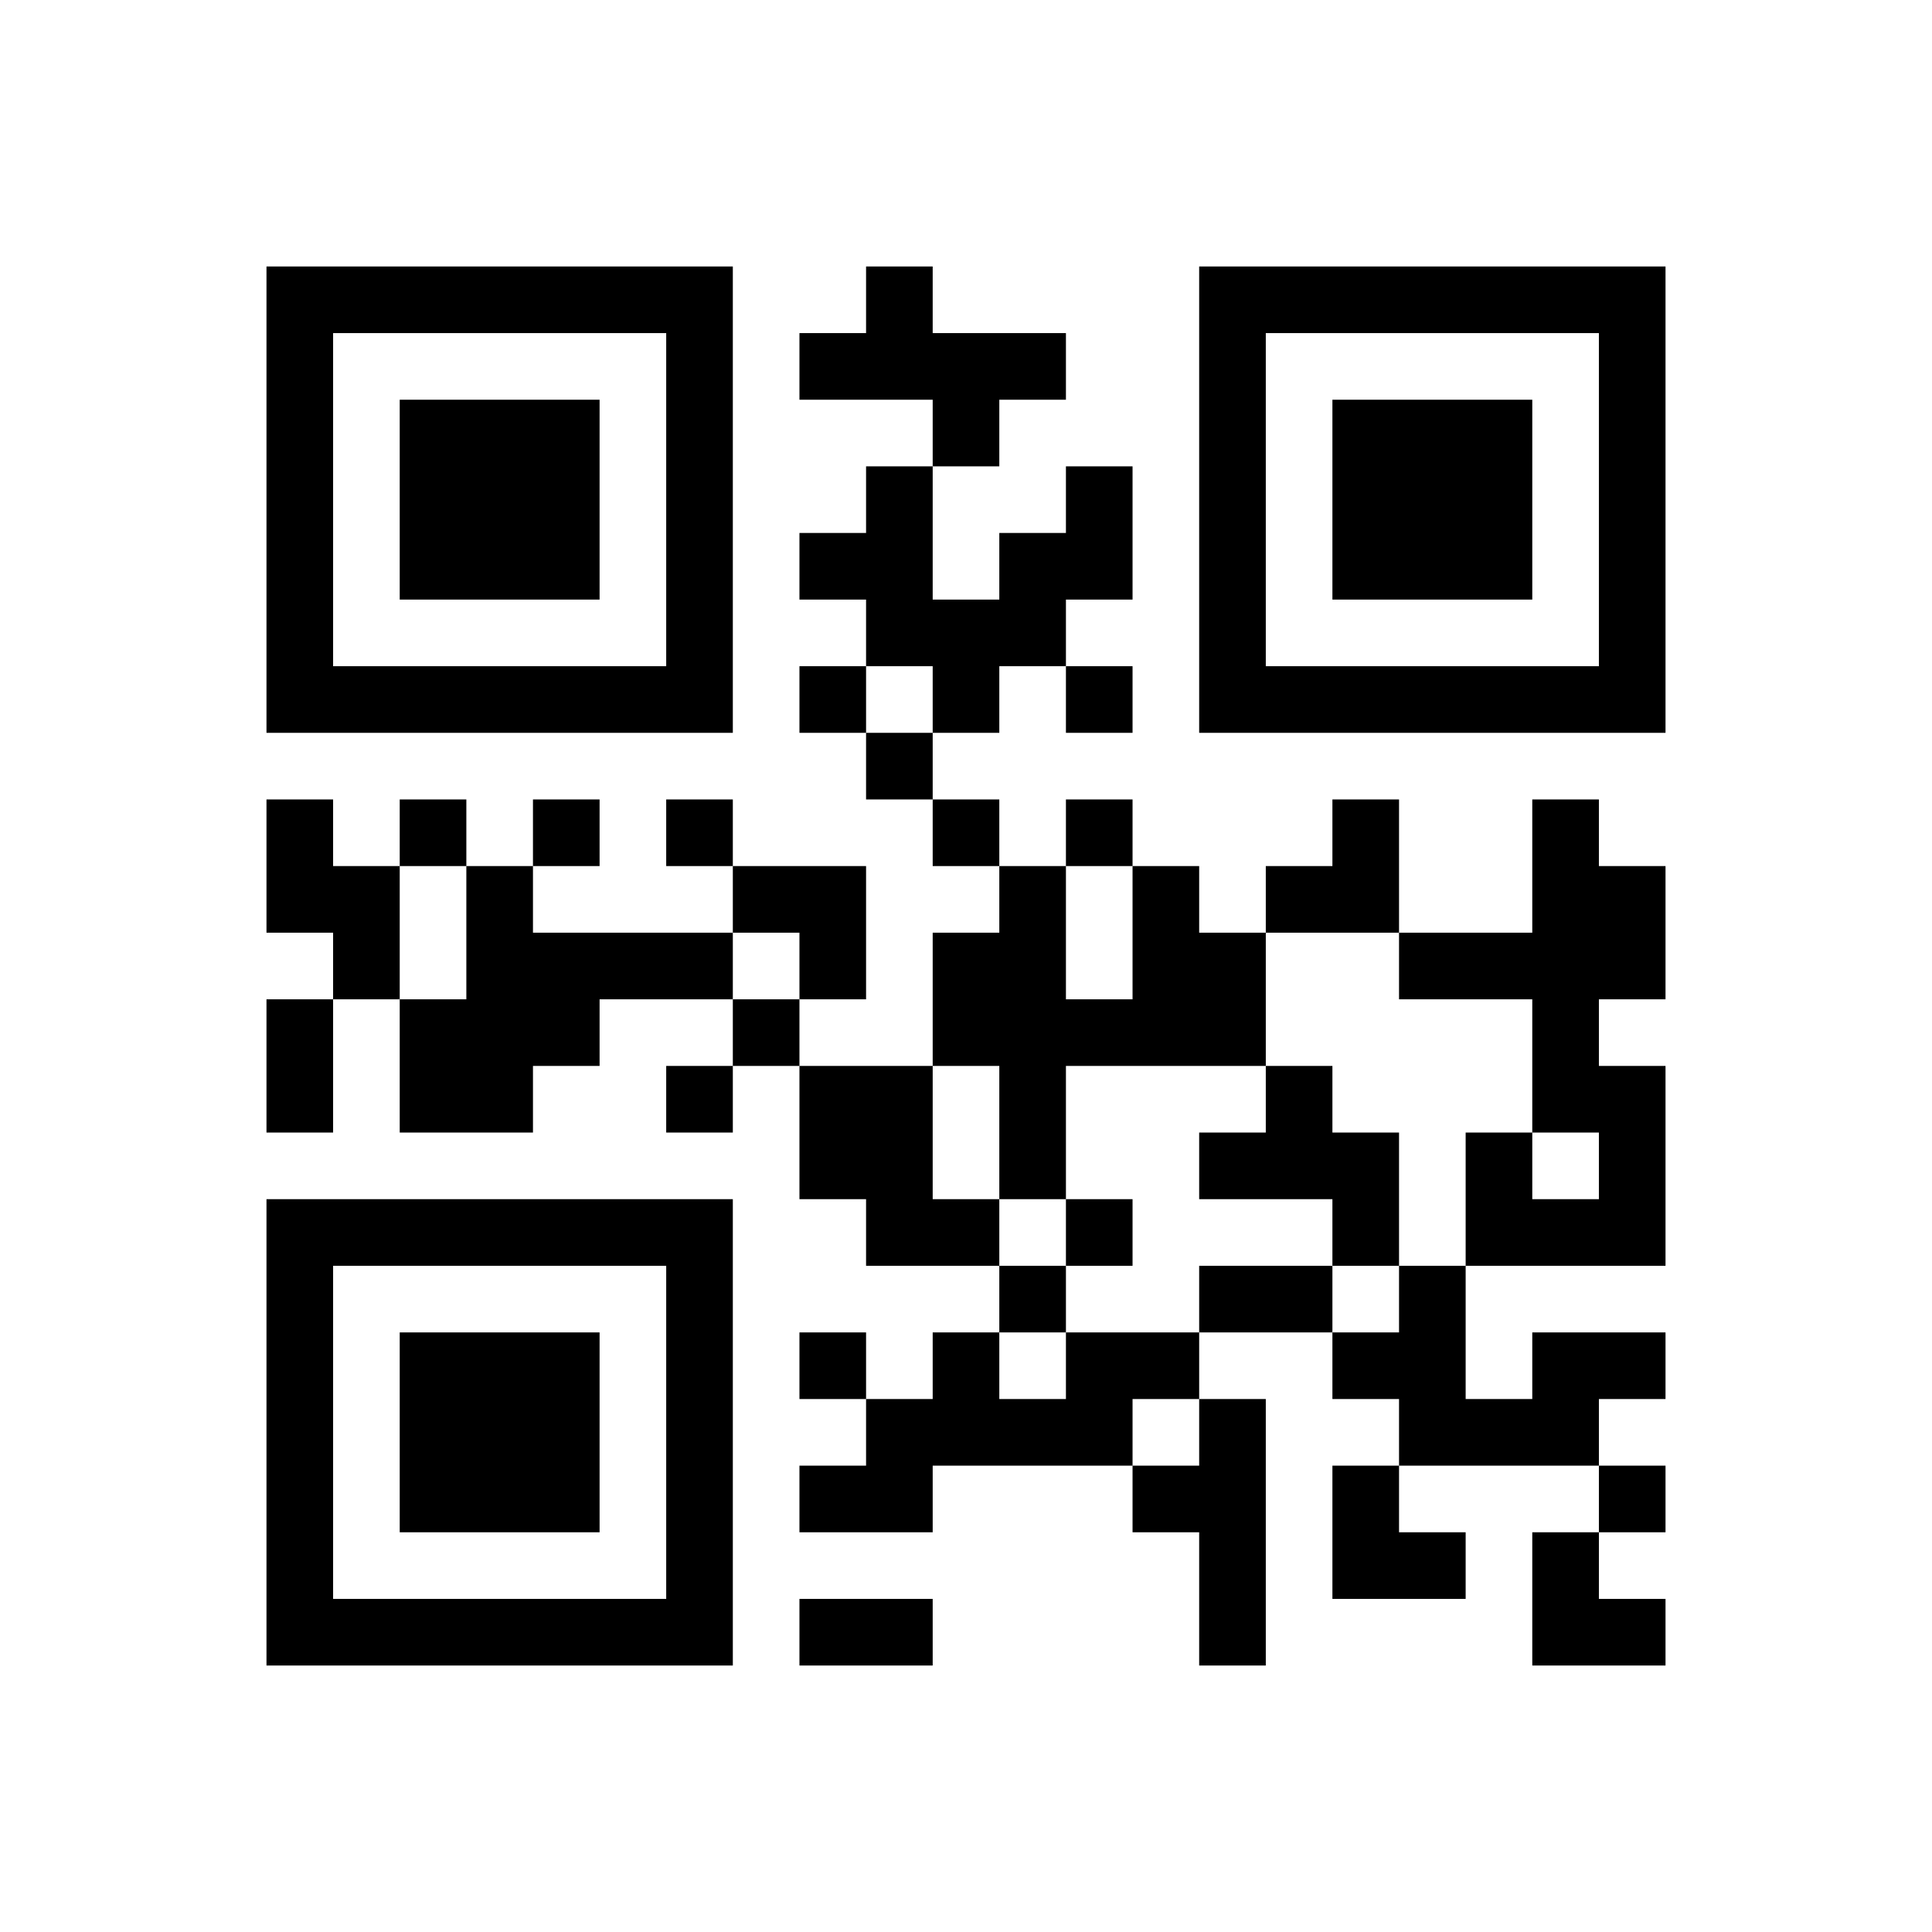
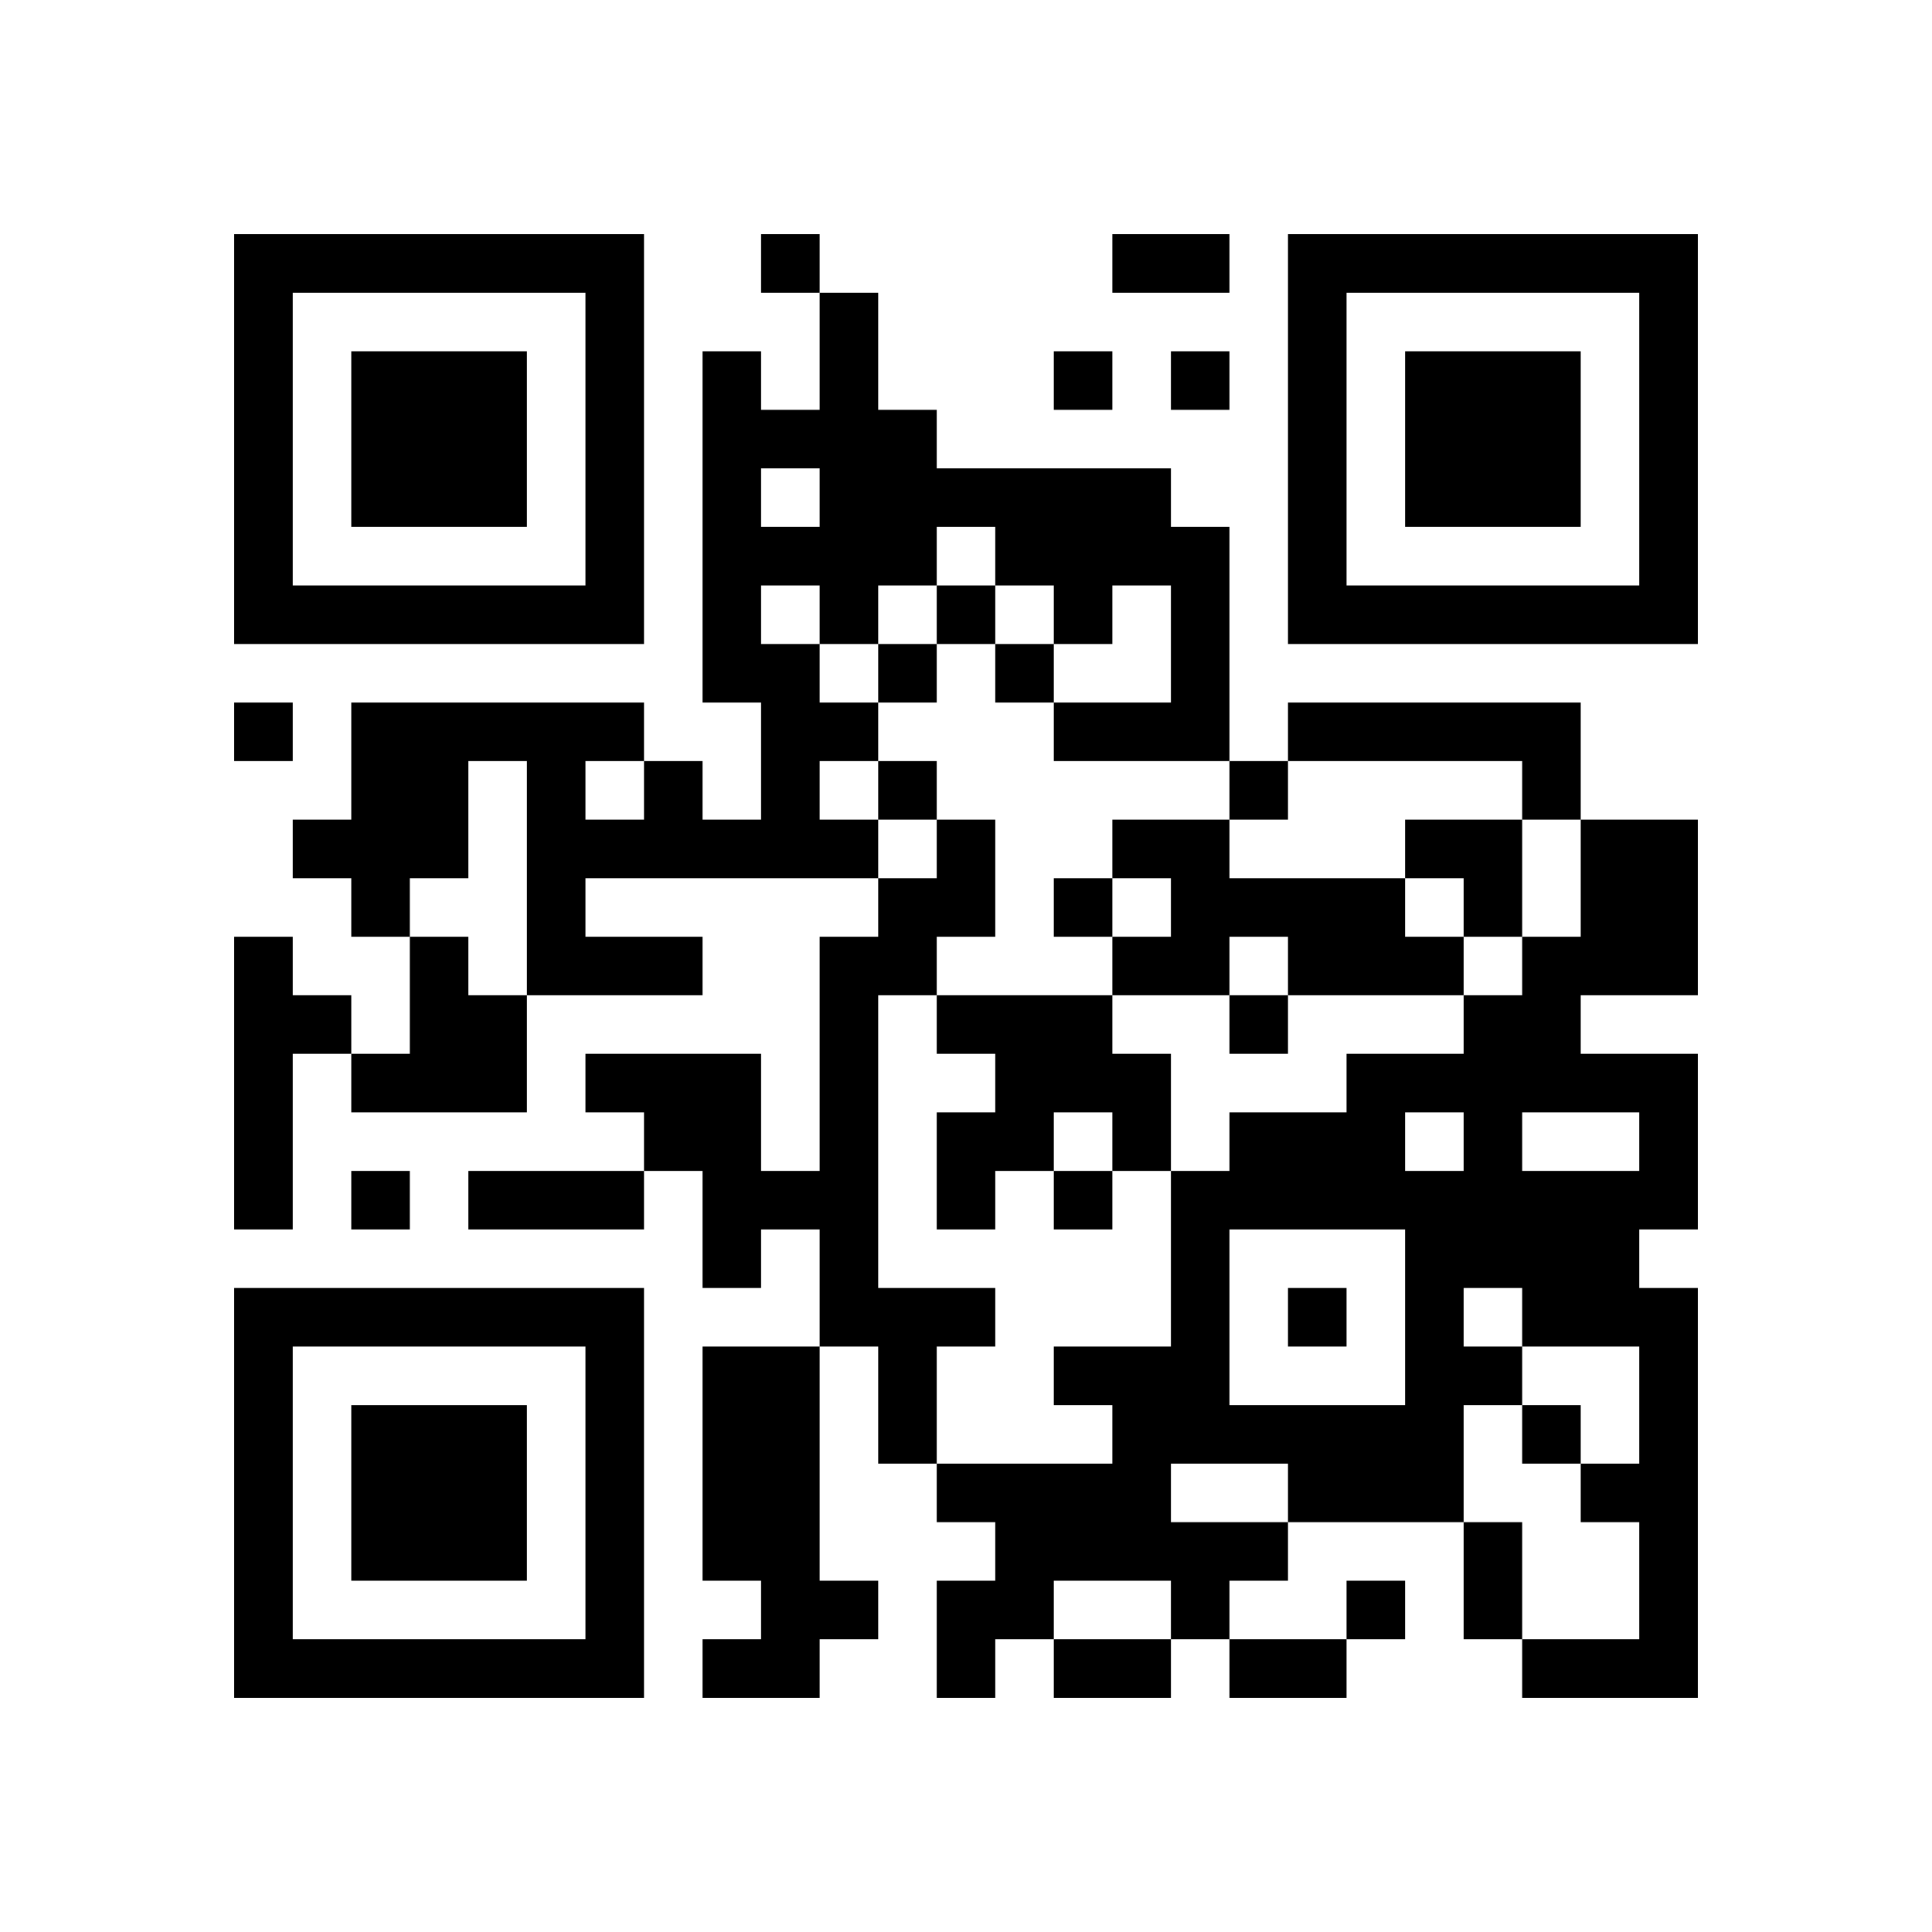
- <svg xmlns="http://www.w3.org/2000/svg" height="52.2mm" version="1.1" viewBox="0 0 52.2 52.2" width="52.2mm">
-   <path d="M 36 18 L 36 19.8 L 37.8 19.8 L 37.8 18 z M 32.4 37.8 L 32.4 39.6 L 34.2 39.6 L 34.2 37.8 z M 27 27 L 27 28.8 L 28.8 28.8 L 28.8 27 z M 25.2 37.8 L 25.2 39.6 L 27.0 39.6 L 27.0 37.8 z M 41.4 41.4 L 41.4 43.2 L 43.2 43.2 L 43.2 41.4 z M 36 23.4 L 36 25.2 L 37.8 25.2 L 37.8 23.4 z M 32.4 14.4 L 32.4 16.2 L 34.2 16.2 L 34.2 14.4 z M 7.2 43.2 L 7.2 45.0 L 9.0 45.0 L 9.0 43.2 z M 43.2 43.2 L 43.2 45.0 L 45.0 45.0 L 45.0 43.2 z M 39.6 14.4 L 39.6 16.2 L 41.4 16.2 L 41.4 14.4 z M 9 18 L 9 19.8 L 10.8 19.8 L 10.8 18 z M 14.4 7.2 L 14.4 9.0 L 16.2 9.0 L 16.2 7.2 z M 25.2 21.6 L 25.2 23.4 L 27.0 23.4 L 27.0 21.6 z M 23.4 7.2 L 23.4 9.0 L 25.2 9.0 L 25.2 7.2 z M 27 16.2 L 27 18.0 L 28.8 18.0 L 28.8 16.2 z M 36 12.6 L 36 14.4 L 37.8 14.4 L 37.8 12.6 z M 18 25.2 L 18 27.0 L 19.8 27.0 L 19.8 25.2 z M 32.4 39.6 L 32.4 41.4 L 34.2 41.4 L 34.2 39.6 z M 28.8 18 L 28.8 19.8 L 30.6 19.8 L 30.6 18 z M 41.4 32.4 L 41.4 34.2 L 43.2 34.2 L 43.2 32.4 z M 37.8 10.8 L 37.8 12.6 L 39.6 12.6 L 39.6 10.8 z M 7.2 37.8 L 7.2 39.6 L 9.0 39.6 L 9.0 37.8 z M 32.4 9 L 32.4 10.8 L 34.2 10.8 L 34.2 9 z M 43.2 23.4 L 43.2 25.2 L 45.0 25.2 L 45.0 23.4 z M 28.8 37.8 L 28.8 39.6 L 30.6 39.6 L 30.6 37.8 z M 7.2 14.4 L 7.2 16.2 L 9.0 16.2 L 9.0 14.4 z M 43.2 14.4 L 43.2 16.2 L 45.0 16.2 L 45.0 14.4 z M 14.4 25.2 L 14.4 27.0 L 16.2 27.0 L 16.2 25.2 z M 12.6 10.8 L 12.6 12.6 L 14.4 12.6 L 14.4 10.8 z M 10.8 18 L 10.8 19.8 L 12.6 19.8 L 12.6 18 z M 23.4 32.4 L 23.4 34.2 L 25.2 34.2 L 25.2 32.4 z M 23.4 12.6 L 23.4 14.4 L 25.2 14.4 L 25.2 12.6 z M 18 7.2 L 18 9.0 L 19.8 9.0 L 19.8 7.2 z M 14.4 36 L 14.4 37.8 L 16.2 37.8 L 16.2 36 z M 36 7.2 L 36 9.0 L 37.8 9.0 L 37.8 7.2 z M 32.4 34.2 L 32.4 36.0 L 34.2 36.0 L 34.2 34.2 z M 28.8 27 L 28.8 28.8 L 30.6 28.8 L 30.6 27 z M 36 41.4 L 36 43.2 L 37.8 43.2 L 37.8 41.4 z M 32.4 10.8 L 32.4 12.6 L 34.2 12.6 L 34.2 10.8 z M 30.6 25.2 L 30.6 27.0 L 32.4 27.0 L 32.4 25.2 z M 43.2 32.4 L 43.2 34.2 L 45.0 34.2 L 45.0 32.4 z M 10.8 37.8 L 10.8 39.6 L 12.6 39.6 L 12.6 37.8 z M 39.6 25.2 L 39.6 27.0 L 41.4 27.0 L 41.4 25.2 z M 7.2 9 L 7.2 10.8 L 9.0 10.8 L 9.0 9 z M 12.6 28.8 L 12.6 30.6 L 14.4 30.6 L 14.4 28.8 z M 21.6 28.8 L 21.6 30.6 L 23.4 30.6 L 23.4 28.8 z M 10.8 27 L 10.8 28.8 L 12.6 28.8 L 12.6 27 z M 16.2 32.4 L 16.2 34.2 L 18.0 34.2 L 18.0 32.4 z M 12.6 39.6 L 12.6 41.4 L 14.4 41.4 L 14.4 39.6 z M 25.2 32.4 L 25.2 34.2 L 27.0 34.2 L 27.0 32.4 z M 21.6 39.6 L 21.6 41.4 L 23.4 41.4 L 23.4 39.6 z M 27 34.2 L 27 36.0 L 28.8 36.0 L 28.8 34.2 z M 36 30.6 L 36 32.4 L 37.8 32.4 L 37.8 30.6 z M 18 36 L 18 37.8 L 19.8 37.8 L 19.8 36 z M 28.8 21.6 L 28.8 23.4 L 30.6 23.4 L 30.6 21.6 z M 41.4 21.6 L 41.4 23.4 L 43.2 23.4 L 43.2 21.6 z M 39.6 7.2 L 39.6 9.0 L 41.4 9.0 L 41.4 7.2 z M 43.2 36 L 43.2 37.8 L 45.0 37.8 L 45.0 36 z M 34.2 30.6 L 34.2 32.4 L 36.0 32.4 L 36.0 30.6 z M 36 36 L 36 37.8 L 37.8 37.8 L 37.8 36 z M 43.2 12.6 L 43.2 14.4 L 45.0 14.4 L 45.0 12.6 z M 10.8 39.6 L 10.8 41.4 L 12.6 41.4 L 12.6 39.6 z M 7.2 32.4 L 7.2 34.2 L 9.0 34.2 L 9.0 32.4 z M 12.6 27 L 12.6 28.8 L 14.4 28.8 L 14.4 27 z M 21.6 23.4 L 21.6 25.2 L 23.4 25.2 L 23.4 23.4 z M 10.8 28.8 L 10.8 30.6 L 12.6 30.6 L 12.6 28.8 z M 23.4 14.4 L 23.4 16.2 L 25.2 16.2 L 25.2 14.4 z M 12.6 37.8 L 12.6 39.6 L 14.4 39.6 L 14.4 37.8 z M 18 32.4 L 18 34.2 L 19.8 34.2 L 19.8 32.4 z M 27 25.2 L 27 27.0 L 28.8 27.0 L 28.8 25.2 z M 37.8 18 L 37.8 19.8 L 39.6 19.8 L 39.6 18 z M 32.4 16.2 L 32.4 18.0 L 34.2 18.0 L 34.2 16.2 z M 34.2 7.2 L 34.2 9.0 L 36.0 9.0 L 36.0 7.2 z M 30.6 36 L 30.6 37.8 L 32.4 37.8 L 32.4 36 z M 43.2 7.2 L 43.2 9.0 L 45.0 9.0 L 45.0 7.2 z M 7.2 27 L 7.2 28.8 L 9.0 28.8 L 9.0 27 z M 12.6 18 L 12.6 19.8 L 14.4 19.8 L 14.4 18 z M 10.8 10.8 L 10.8 12.6 L 12.6 12.6 L 12.6 10.8 z M 9 25.2 L 9 27.0 L 10.8 27.0 L 10.8 25.2 z M 21.6 18 L 21.6 19.8 L 23.4 19.8 L 23.4 18 z M 23.4 19.8 L 23.4 21.6 L 25.2 21.6 L 25.2 19.8 z M 18 14.4 L 18 16.2 L 19.8 16.2 L 19.8 14.4 z M 27 14.4 L 27 16.2 L 28.8 16.2 L 28.8 14.4 z M 23.4 43.2 L 23.4 45.0 L 25.2 45.0 L 25.2 43.2 z M 36 14.4 L 36 16.2 L 37.8 16.2 L 37.8 14.4 z M 32.4 41.4 L 32.4 43.2 L 34.2 43.2 L 34.2 41.4 z M 27 23.4 L 27 25.2 L 28.8 25.2 L 28.8 23.4 z M 41.4 37.8 L 41.4 39.6 L 43.2 39.6 L 43.2 37.8 z M 7.2 39.6 L 7.2 41.4 L 9.0 41.4 L 9.0 39.6 z M 32.4 18 L 32.4 19.8 L 34.2 19.8 L 34.2 18 z M 43.2 25.2 L 43.2 27.0 L 45.0 27.0 L 45.0 25.2 z M 39.6 18 L 39.6 19.8 L 41.4 19.8 L 41.4 18 z M 7.2 16.2 L 7.2 18.0 L 9.0 18.0 L 9.0 16.2 z M 43.2 16.2 L 43.2 18.0 L 45.0 18.0 L 45.0 16.2 z M 9 7.2 L 9 9.0 L 10.8 9.0 L 10.8 7.2 z M 7.2 21.6 L 7.2 23.4 L 9.0 23.4 L 9.0 21.6 z M 14.4 27 L 14.4 28.8 L 16.2 28.8 L 16.2 27 z M 23.4 30.6 L 23.4 32.4 L 25.2 32.4 L 25.2 30.6 z M 16.2 25.2 L 16.2 27.0 L 18.0 27.0 L 18.0 25.2 z M 14.4 18 L 14.4 19.8 L 16.2 19.8 L 16.2 18 z M 25.2 25.2 L 25.2 27.0 L 27.0 27.0 L 27.0 25.2 z M 18 9 L 18 10.8 L 19.8 10.8 L 19.8 9 z M 14.4 37.8 L 14.4 39.6 L 16.2 39.6 L 16.2 37.8 z M 18 43.2 L 18 45.0 L 19.8 45.0 L 19.8 43.2 z M 16.2 43.2 L 16.2 45.0 L 18.0 45.0 L 18.0 43.2 z M 28.8 14.4 L 28.8 16.2 L 30.6 16.2 L 30.6 14.4 z M 41.4 28.8 L 41.4 30.6 L 43.2 30.6 L 43.2 28.8 z M 34.2 23.4 L 34.2 25.2 L 36.0 25.2 L 36.0 23.4 z M 32.4 12.6 L 32.4 14.4 L 34.2 14.4 L 34.2 12.6 z M 30.6 23.4 L 30.6 25.2 L 32.4 25.2 L 32.4 23.4 z M 7.2 10.8 L 7.2 12.6 L 9.0 12.6 L 9.0 10.8 z M 37.8 37.8 L 37.8 39.6 L 39.6 39.6 L 39.6 37.8 z M 21.6 30.6 L 21.6 32.4 L 23.4 32.4 L 23.4 30.6 z M 14.4 21.6 L 14.4 23.4 L 16.2 23.4 L 16.2 21.6 z M 12.6 7.2 L 12.6 9.0 L 14.4 9.0 L 14.4 7.2 z M 10.8 21.6 L 10.8 23.4 L 12.6 23.4 L 12.6 21.6 z M 18 10.8 L 18 12.6 L 19.8 12.6 L 19.8 10.8 z M 23.4 39.6 L 23.4 41.4 L 25.2 41.4 L 25.2 39.6 z M 19.8 27 L 19.8 28.8 L 21.6 28.8 L 21.6 27 z M 36 32.4 L 36 34.2 L 37.8 34.2 L 37.8 32.4 z M 18 37.8 L 18 39.6 L 19.8 39.6 L 19.8 37.8 z M 41.4 27 L 41.4 28.8 L 43.2 28.8 L 43.2 27 z M 9 43.2 L 9 45.0 L 10.8 45.0 L 10.8 43.2 z M 37.8 34.2 L 37.8 36.0 L 39.6 36.0 L 39.6 34.2 z M 34.2 28.8 L 34.2 30.6 L 36.0 30.6 L 36.0 28.8 z M 43.2 28.8 L 43.2 30.6 L 45.0 30.6 L 45.0 28.8 z M 7.2 34.2 L 7.2 36.0 L 9.0 36.0 L 9.0 34.2 z M 12.6 25.2 L 12.6 27.0 L 14.4 27.0 L 14.4 25.2 z M 9 32.4 L 9 34.2 L 10.8 34.2 L 10.8 32.4 z M 21.6 25.2 L 21.6 27.0 L 23.4 27.0 L 23.4 25.2 z M 16.2 7.2 L 16.2 9.0 L 18.0 9.0 L 18.0 7.2 z M 12.6 36 L 12.6 37.8 L 14.4 37.8 L 14.4 36 z M 21.6 36 L 21.6 37.8 L 23.4 37.8 L 23.4 36 z M 18 34.2 L 18 36.0 L 19.8 36.0 L 19.8 34.2 z M 28.8 12.6 L 28.8 14.4 L 30.6 14.4 L 30.6 12.6 z M 27 30.6 L 27 32.4 L 28.8 32.4 L 28.8 30.6 z M 32.4 25.2 L 32.4 27.0 L 34.2 27.0 L 34.2 25.2 z M 18 39.6 L 18 41.4 L 19.8 41.4 L 19.8 39.6 z M 28.8 32.4 L 28.8 34.2 L 30.6 34.2 L 30.6 32.4 z M 41.4 18 L 41.4 19.8 L 43.2 19.8 L 43.2 18 z M 39.6 10.8 L 39.6 12.6 L 41.4 12.6 L 41.4 10.8 z M 37.8 25.2 L 37.8 27.0 L 39.6 27.0 L 39.6 25.2 z M 43.2 9 L 43.2 10.8 L 45.0 10.8 L 45.0 9 z M 10.8 43.2 L 10.8 45.0 L 12.6 45.0 L 12.6 43.2 z M 39.6 37.8 L 39.6 39.6 L 41.4 39.6 L 41.4 37.8 z M 7.2 28.8 L 7.2 30.6 L 9.0 30.6 L 9.0 28.8 z M 12.6 23.4 L 12.6 25.2 L 14.4 25.2 L 14.4 23.4 z M 10.8 12.6 L 10.8 14.4 L 12.6 14.4 L 12.6 12.6 z M 9 23.4 L 9 25.2 L 10.8 25.2 L 10.8 23.4 z M 14.4 10.8 L 14.4 12.6 L 16.2 12.6 L 16.2 10.8 z M 10.8 32.4 L 10.8 34.2 L 12.6 34.2 L 12.6 32.4 z M 18 16.2 L 18 18.0 L 19.8 18.0 L 19.8 16.2 z M 25.2 16.2 L 25.2 18.0 L 27.0 18.0 L 27.0 16.2 z M 18 21.6 L 18 23.4 L 19.8 23.4 L 19.8 21.6 z M 41.4 36 L 41.4 37.8 L 43.2 37.8 L 43.2 36 z M 25.2 36 L 25.2 37.8 L 27.0 37.8 L 27.0 36 z M 37.8 7.2 L 37.8 9.0 L 39.6 9.0 L 39.6 7.2 z M 36 21.6 L 36 23.4 L 37.8 23.4 L 37.8 21.6 z M 7.2 41.4 L 7.2 43.2 L 9.0 43.2 L 9.0 41.4 z M 7.2 18 L 7.2 19.8 L 9.0 19.8 L 9.0 18 z M 34.2 18 L 34.2 19.8 L 36.0 19.8 L 36.0 18 z M 30.6 39.6 L 30.6 41.4 L 32.4 41.4 L 32.4 39.6 z M 43.2 18 L 43.2 19.8 L 45.0 19.8 L 45.0 18 z M 7.2 23.4 L 7.2 25.2 L 9.0 25.2 L 9.0 23.4 z M 12.6 14.4 L 12.6 16.2 L 14.4 16.2 L 14.4 14.4 z M 10.8 14.4 L 10.8 16.2 L 12.6 16.2 L 12.6 14.4 z M 23.4 28.8 L 23.4 30.6 L 25.2 30.6 L 25.2 28.8 z M 21.6 14.4 L 21.6 16.2 L 23.4 16.2 L 23.4 14.4 z M 25.2 27 L 25.2 28.8 L 27.0 28.8 L 27.0 27 z M 23.4 9 L 23.4 10.8 L 25.2 10.8 L 25.2 9 z M 18 18 L 18 19.8 L 19.8 19.8 L 19.8 18 z M 16.2 18 L 16.2 19.8 L 18.0 19.8 L 18.0 18 z M 14.4 39.6 L 14.4 41.4 L 16.2 41.4 L 16.2 39.6 z M 25.2 18 L 25.2 19.8 L 27.0 19.8 L 27.0 18 z M 36 10.8 L 36 12.6 L 37.8 12.6 L 37.8 10.8 z M 32.4 30.6 L 32.4 32.4 L 34.2 32.4 L 34.2 30.6 z M 37.8 12.6 L 37.8 14.4 L 39.6 14.4 L 39.6 12.6 z M 7.2 36 L 7.2 37.8 L 9.0 37.8 L 9.0 36 z M 32.4 7.2 L 32.4 9.0 L 34.2 9.0 L 34.2 7.2 z M 28.8 36 L 28.8 37.8 L 30.6 37.8 L 30.6 36 z M 41.4 7.2 L 41.4 9.0 L 43.2 9.0 L 43.2 7.2 z M 7.2 12.6 L 7.2 14.4 L 9.0 14.4 L 9.0 12.6 z M 37.8 36 L 37.8 37.8 L 39.6 37.8 L 39.6 36 z M 12.6 32.4 L 12.6 34.2 L 14.4 34.2 L 14.4 32.4 z M 12.6 12.6 L 12.6 14.4 L 14.4 14.4 L 14.4 12.6 z M 21.6 9 L 21.6 10.8 L 23.4 10.8 L 23.4 9 z M 14.4 14.4 L 14.4 16.2 L 16.2 16.2 L 16.2 14.4 z M 12.6 43.2 L 12.6 45.0 L 14.4 45.0 L 14.4 43.2 z M 21.6 43.2 L 21.6 45.0 L 23.4 45.0 L 23.4 43.2 z M 18 12.6 L 18 14.4 L 19.8 14.4 L 19.8 12.6 z M 27 9 L 27 10.8 L 28.8 10.8 L 28.8 9 z M 23.4 37.8 L 23.4 39.6 L 25.2 39.6 L 25.2 37.8 z M 43.2 39.6 L 43.2 41.4 L 45.0 41.4 L 45.0 39.6 z M 41.4 25.2 L 41.4 27.0 L 43.2 27.0 L 43.2 25.2 z M 34.2 34.2 L 34.2 36.0 L 36.0 36.0 L 36.0 34.2 z M 36 39.6 L 36 41.4 L 37.8 41.4 L 37.8 39.6 z M 30.6 27 L 30.6 28.8 L 32.4 28.8 L 32.4 27 z M 43.2 30.6 L 43.2 32.4 L 45.0 32.4 L 45.0 30.6 z M 10.8 36 L 10.8 37.8 L 12.6 37.8 L 12.6 36 z M 39.6 30.6 L 39.6 32.4 L 41.4 32.4 L 41.4 30.6 z M 7.2 7.2 L 7.2 9.0 L 9.0 9.0 L 9.0 7.2 z M 37.8 41.4 L 37.8 43.2 L 39.6 43.2 L 39.6 41.4 z M 14.4 32.4 L 14.4 34.2 L 16.2 34.2 L 16.2 32.4 z M 25.2 9 L 25.2 10.8 L 27.0 10.8 L 27.0 9 z M 18 28.8 L 18 30.6 L 19.8 30.6 L 19.8 28.8 z M 32.4 43.2 L 32.4 45.0 L 34.2 45.0 L 34.2 43.2 z M 14.4 43.2 L 14.4 45.0 L 16.2 45.0 L 16.2 43.2 z M 27 28.8 L 27 30.6 L 28.8 30.6 L 28.8 28.8 z M 41.4 43.2 L 41.4 45.0 L 43.2 45.0 L 43.2 43.2 z M 37.8 14.4 L 37.8 16.2 L 39.6 16.2 L 39.6 14.4 z M 19.8 23.4 L 19.8 25.2 L 21.6 25.2 L 21.6 23.4 z M 32.4 27 L 32.4 28.8 L 34.2 28.8 L 34.2 27 z M 18 41.4 L 18 43.2 L 19.8 43.2 L 19.8 41.4 z M 41.4 23.4 L 41.4 25.2 L 43.2 25.2 L 43.2 23.4 z M 39.6 12.6 L 39.6 14.4 L 41.4 14.4 L 41.4 12.6 z M 27 37.8 L 27 39.6 L 28.8 39.6 L 28.8 37.8 z M 43.2 10.8 L 43.2 12.6 L 45.0 12.6 L 45.0 10.8 z M 39.6 32.4 L 39.6 34.2 L 41.4 34.2 L 41.4 32.4 z M 10.8 7.2 L 10.8 9.0 L 12.6 9.0 L 12.6 7.2 z M 14.4 12.6 L 14.4 14.4 L 16.2 14.4 L 16.2 12.6 z M 23.4 16.2 L 23.4 18.0 L 25.2 18.0 L 25.2 16.2 z M 25.2 10.8 L 25.2 12.6 L 27.0 12.6 L 27.0 10.8 z" id="qr-path" style="fill:#000000;fill-opacity:1;fill-rule:nonzero;stroke:none" />
+ <svg xmlns="http://www.w3.org/2000/svg" height="59.4mm" version="1.1" viewBox="0 0 59.4 59.4" width="59.4mm">
+   <path d="M 36 18 L 36 19.8 L 37.8 19.8 L 37.8 18 z M 27 27 L 27 28.8 L 28.8 28.8 L 28.8 27 z M 25.2 37.8 L 25.2 39.6 L 27.0 39.6 L 27.0 37.8 z M 7.2 43.2 L 7.2 45.0 L 9.0 45.0 L 9.0 43.2 z M 19.8 28.8 L 19.8 30.6 L 21.6 30.6 L 21.6 28.8 z M 32.4 14.4 L 32.4 16.2 L 34.2 16.2 L 34.2 14.4 z M 30.6 14.4 L 30.6 16.2 L 32.4 16.2 L 32.4 14.4 z M 34.2 43.2 L 34.2 45.0 L 36.0 45.0 L 36.0 43.2 z M 43.2 43.2 L 43.2 45.0 L 45.0 45.0 L 45.0 43.2 z M 39.6 14.4 L 39.6 16.2 L 41.4 16.2 L 41.4 14.4 z M 37.8 43.2 L 37.8 45.0 L 39.6 45.0 L 39.6 43.2 z M 50.4 14.4 L 50.4 16.2 L 52.2 16.2 L 52.2 14.4 z M 10.8 46.8 L 10.8 48.6 L 12.6 48.6 L 12.6 46.8 z M 9 18 L 9 19.8 L 10.8 19.8 L 10.8 18 z M 46.8 18 L 46.8 19.8 L 48.6 19.8 L 48.6 18 z M 45 18 L 45 19.8 L 46.8 19.8 L 46.8 18 z M 21.6 16.2 L 21.6 18.0 L 23.4 18.0 L 23.4 16.2 z M 16.2 21.6 L 16.2 23.4 L 18.0 23.4 L 18.0 21.6 z M 14.4 7.2 L 14.4 9.0 L 16.2 9.0 L 16.2 7.2 z M 12.6 50.4 L 12.6 52.2 L 14.4 52.2 L 14.4 50.4 z M 25.2 21.6 L 25.2 23.4 L 27.0 23.4 L 27.0 21.6 z M 23.4 7.2 L 23.4 9.0 L 25.2 9.0 L 25.2 7.2 z M 21.6 50.4 L 21.6 52.2 L 23.4 52.2 L 23.4 50.4 z M 27 16.2 L 27 18.0 L 28.8 18.0 L 28.8 16.2 z M 23.4 45 L 23.4 46.8 L 25.2 46.8 L 25.2 45 z M 18 25.2 L 18 27.0 L 19.8 27.0 L 19.8 25.2 z M 16.2 39.6 L 16.2 41.4 L 18.0 41.4 L 18.0 39.6 z M 28.8 18 L 28.8 19.8 L 30.6 19.8 L 30.6 18 z M 41.4 32.4 L 41.4 34.2 L 43.2 34.2 L 43.2 32.4 z M 25.2 39.6 L 25.2 41.4 L 27.0 41.4 L 27.0 39.6 z M 50.4 32.4 L 50.4 34.2 L 52.2 34.2 L 52.2 32.4 z M 36 46.8 L 36 48.6 L 37.8 48.6 L 37.8 46.8 z M 30.6 19.8 L 30.6 21.6 L 32.4 21.6 L 32.4 19.8 z M 7.2 14.4 L 7.2 16.2 L 9.0 16.2 L 9.0 14.4 z M 50.4 9 L 50.4 10.8 L 52.2 10.8 L 52.2 9 z M 34.2 14.4 L 34.2 16.2 L 36.0 16.2 L 36.0 14.4 z M 43.2 14.4 L 43.2 16.2 L 45.0 16.2 L 45.0 14.4 z M 39.6 43.2 L 39.6 45.0 L 41.4 45.0 L 41.4 43.2 z M 21.6 34.2 L 21.6 36.0 L 23.4 36.0 L 23.4 34.2 z M 46.8 12.6 L 46.8 14.4 L 48.6 14.4 L 48.6 12.6 z M 12.6 10.8 L 12.6 12.6 L 14.4 12.6 L 14.4 10.8 z M 10.8 18 L 10.8 19.8 L 12.6 19.8 L 12.6 18 z M 21.6 10.8 L 21.6 12.6 L 23.4 12.6 L 23.4 10.8 z M 48.6 25.2 L 48.6 27.0 L 50.4 27.0 L 50.4 25.2 z M 16.2 27 L 16.2 28.8 L 18.0 28.8 L 18.0 27 z M 25.2 30.6 L 25.2 32.4 L 27.0 32.4 L 27.0 30.6 z M 23.4 12.6 L 23.4 14.4 L 25.2 14.4 L 25.2 12.6 z M 21.6 45 L 21.6 46.8 L 23.4 46.8 L 23.4 45 z M 18 7.2 L 18 9.0 L 19.8 9.0 L 19.8 7.2 z M 16.2 50.4 L 16.2 52.2 L 18.0 52.2 L 18.0 50.4 z M 14.4 36 L 14.4 37.8 L 16.2 37.8 L 16.2 36 z M 32.4 50.4 L 32.4 52.2 L 34.2 52.2 L 34.2 50.4 z M 23.4 36 L 23.4 37.8 L 25.2 37.8 L 25.2 36 z M 36 7.2 L 36 9.0 L 37.8 9.0 L 37.8 7.2 z M 18 48.6 L 18 50.4 L 19.8 50.4 L 19.8 48.6 z M 50.4 50.4 L 50.4 52.2 L 52.2 52.2 L 52.2 50.4 z M 28.8 27 L 28.8 28.8 L 30.6 28.8 L 30.6 27 z M 43.2 41.4 L 43.2 43.2 L 45.0 43.2 L 45.0 41.4 z M 25.2 48.6 L 25.2 50.4 L 27.0 50.4 L 27.0 48.6 z M 37.8 30.6 L 37.8 32.4 L 39.6 32.4 L 39.6 30.6 z M 50.4 27 L 50.4 28.8 L 52.2 28.8 L 52.2 27 z M 32.4 10.8 L 32.4 12.6 L 34.2 12.6 L 34.2 10.8 z M 34.2 32.4 L 34.2 34.2 L 36.0 34.2 L 36.0 32.4 z M 43.2 32.4 L 43.2 34.2 L 45.0 34.2 L 45.0 32.4 z M 36 41.4 L 36 43.2 L 37.8 43.2 L 37.8 41.4 z M 7.2 9 L 7.2 10.8 L 9.0 10.8 L 9.0 9 z M 45 34.2 L 45 36.0 L 46.8 36.0 L 46.8 34.2 z M 12.6 28.8 L 12.6 30.6 L 14.4 30.6 L 14.4 28.8 z M 30.6 48.6 L 30.6 50.4 L 32.4 50.4 L 32.4 48.6 z M 46.8 28.8 L 46.8 30.6 L 48.6 30.6 L 48.6 28.8 z M 10.8 27 L 10.8 28.8 L 12.6 28.8 L 12.6 27 z M 23.4 23.4 L 23.4 25.2 L 25.2 25.2 L 25.2 23.4 z M 12.6 39.6 L 12.6 41.4 L 14.4 41.4 L 14.4 39.6 z M 25.2 32.4 L 25.2 34.2 L 27.0 34.2 L 27.0 32.4 z M 32.4 45 L 32.4 46.8 L 34.2 46.8 L 34.2 45 z M 14.4 45 L 14.4 46.8 L 16.2 46.8 L 16.2 45 z M 41.4 48.6 L 41.4 50.4 L 43.2 50.4 L 43.2 48.6 z M 23.4 41.4 L 23.4 43.2 L 25.2 43.2 L 25.2 41.4 z M 50.4 45 L 50.4 46.8 L 52.2 46.8 L 52.2 45 z M 32.4 21.6 L 32.4 23.4 L 34.2 23.4 L 34.2 21.6 z M 18 36 L 18 37.8 L 19.8 37.8 L 19.8 36 z M 43.2 36 L 43.2 37.8 L 45.0 37.8 L 45.0 36 z M 41.4 21.6 L 41.4 23.4 L 43.2 23.4 L 43.2 21.6 z M 39.6 7.2 L 39.6 9.0 L 41.4 9.0 L 41.4 7.2 z M 36 36 L 36 37.8 L 37.8 37.8 L 37.8 36 z M 30.6 30.6 L 30.6 32.4 L 32.4 32.4 L 32.4 30.6 z M 43.2 12.6 L 43.2 14.4 L 45.0 14.4 L 45.0 12.6 z M 10.8 39.6 L 10.8 41.4 L 12.6 41.4 L 12.6 39.6 z M 39.6 34.2 L 39.6 36.0 L 41.4 36.0 L 41.4 34.2 z M 7.2 32.4 L 7.2 34.2 L 9.0 34.2 L 9.0 32.4 z M 45 10.8 L 45 12.6 L 46.8 12.6 L 46.8 10.8 z M 46.8 23.4 L 46.8 25.2 L 48.6 25.2 L 48.6 23.4 z M 48.6 28.8 L 48.6 30.6 L 50.4 30.6 L 50.4 28.8 z M 25.2 12.6 L 25.2 14.4 L 27.0 14.4 L 27.0 12.6 z M 36 19.8 L 36 21.6 L 37.8 21.6 L 37.8 19.8 z M 18 32.4 L 18 34.2 L 19.8 34.2 L 19.8 32.4 z M 32.4 46.8 L 32.4 48.6 L 34.2 48.6 L 34.2 46.8 z M 7.2 45 L 7.2 46.8 L 9.0 46.8 L 9.0 45 z M 36 25.2 L 36 27.0 L 37.8 27.0 L 37.8 25.2 z M 32.4 16.2 L 32.4 18.0 L 34.2 18.0 L 34.2 16.2 z M 19.8 34.2 L 19.8 36.0 L 21.6 36.0 L 21.6 34.2 z M 28.8 30.6 L 28.8 32.4 L 30.6 32.4 L 30.6 30.6 z M 50.4 39.6 L 50.4 41.4 L 52.2 41.4 L 52.2 39.6 z M 39.6 16.2 L 39.6 18.0 L 41.4 18.0 L 41.4 16.2 z M 37.8 27 L 37.8 28.8 L 39.6 28.8 L 39.6 27 z M 34.2 7.2 L 34.2 9.0 L 36.0 9.0 L 36.0 7.2 z M 50.4 16.2 L 50.4 18.0 L 52.2 18.0 L 52.2 16.2 z M 45 21.6 L 45 23.4 L 46.8 23.4 L 46.8 21.6 z M 43.2 7.2 L 43.2 9.0 L 45.0 9.0 L 45.0 7.2 z M 46.8 36 L 46.8 37.8 L 48.6 37.8 L 48.6 36 z M 39.6 36 L 39.6 37.8 L 41.4 37.8 L 41.4 36 z M 7.2 50.4 L 7.2 52.2 L 9.0 52.2 L 9.0 50.4 z M 48.6 45 L 48.6 46.8 L 50.4 46.8 L 50.4 45 z M 28.8 50.4 L 28.8 52.2 L 30.6 52.2 L 30.6 50.4 z M 37.8 50.4 L 37.8 52.2 L 39.6 52.2 L 39.6 50.4 z M 12.6 18 L 12.6 19.8 L 14.4 19.8 L 14.4 18 z M 10.8 10.8 L 10.8 12.6 L 12.6 12.6 L 12.6 10.8 z M 9 25.2 L 9 27.0 L 10.8 27.0 L 10.8 25.2 z M 21.6 18 L 21.6 19.8 L 23.4 19.8 L 23.4 18 z M 48.6 18 L 48.6 19.8 L 50.4 19.8 L 50.4 18 z M 23.4 19.8 L 23.4 21.6 L 25.2 21.6 L 25.2 19.8 z M 18 14.4 L 18 16.2 L 19.8 16.2 L 19.8 14.4 z M 27 14.4 L 27 16.2 L 28.8 16.2 L 28.8 14.4 z M 25.2 14.4 L 25.2 16.2 L 27.0 16.2 L 27.0 14.4 z M 23.4 43.2 L 23.4 45.0 L 25.2 45.0 L 25.2 43.2 z M 32.4 41.4 L 32.4 43.2 L 34.2 43.2 L 34.2 41.4 z M 27 23.4 L 27 25.2 L 28.8 25.2 L 28.8 23.4 z M 7.2 39.6 L 7.2 41.4 L 9.0 41.4 L 9.0 39.6 z M 34.2 25.2 L 34.2 27.0 L 36.0 27.0 L 36.0 25.2 z M 32.4 18 L 32.4 19.8 L 34.2 19.8 L 34.2 18 z M 50.4 34.2 L 50.4 36.0 L 52.2 36.0 L 52.2 34.2 z M 43.2 25.2 L 43.2 27.0 L 45.0 27.0 L 45.0 25.2 z M 28.8 39.6 L 28.8 41.4 L 30.6 41.4 L 30.6 39.6 z M 39.6 18 L 39.6 19.8 L 41.4 19.8 L 41.4 18 z M 7.2 16.2 L 7.2 18.0 L 9.0 18.0 L 9.0 16.2 z M 50.4 10.8 L 50.4 12.6 L 52.2 12.6 L 52.2 10.8 z M 37.8 46.8 L 37.8 48.6 L 39.6 48.6 L 39.6 46.8 z M 45 27 L 45 28.8 L 46.8 28.8 L 46.8 27 z M 10.8 50.4 L 10.8 52.2 L 12.6 52.2 L 12.6 50.4 z M 9 7.2 L 9 9.0 L 10.8 9.0 L 10.8 7.2 z M 7.2 21.6 L 7.2 23.4 L 9.0 23.4 L 9.0 21.6 z M 39.6 45 L 39.6 46.8 L 41.4 46.8 L 41.4 45 z M 46.8 7.2 L 46.8 9.0 L 48.6 9.0 L 48.6 7.2 z M 48.6 50.4 L 48.6 52.2 L 50.4 52.2 L 50.4 50.4 z M 21.6 12.6 L 21.6 14.4 L 23.4 14.4 L 23.4 12.6 z M 16.2 25.2 L 16.2 27.0 L 18.0 27.0 L 18.0 25.2 z M 14.4 18 L 14.4 19.8 L 16.2 19.8 L 16.2 18 z M 12.6 46.8 L 12.6 48.6 L 14.4 48.6 L 14.4 46.8 z M 25.2 25.2 L 25.2 27.0 L 27.0 27.0 L 27.0 25.2 z M 21.6 46.8 L 21.6 48.6 L 23.4 48.6 L 23.4 46.8 z M 18 9 L 18 10.8 L 19.8 10.8 L 19.8 9 z M 27 12.6 L 27 14.4 L 28.8 14.4 L 28.8 12.6 z M 23.4 48.6 L 23.4 50.4 L 25.2 50.4 L 25.2 48.6 z M 18 43.2 L 18 45.0 L 19.8 45.0 L 19.8 43.2 z M 28.8 14.4 L 28.8 16.2 L 30.6 16.2 L 30.6 14.4 z M 41.4 28.8 L 41.4 30.6 L 43.2 30.6 L 43.2 28.8 z M 27 43.2 L 27 45.0 L 28.8 45.0 L 28.8 43.2 z M 50.4 28.8 L 50.4 30.6 L 52.2 30.6 L 52.2 28.8 z M 36 43.2 L 36 45.0 L 37.8 45.0 L 37.8 43.2 z M 45 37.8 L 45 39.6 L 46.8 39.6 L 46.8 37.8 z M 28.8 48.6 L 28.8 50.4 L 30.6 50.4 L 30.6 48.6 z M 39.6 27 L 39.6 28.8 L 41.4 28.8 L 41.4 27 z M 7.2 10.8 L 7.2 12.6 L 9.0 12.6 L 9.0 10.8 z M 48.6 39.6 L 48.6 41.4 L 50.4 41.4 L 50.4 39.6 z M 45 32.4 L 45 34.2 L 46.8 34.2 L 46.8 32.4 z M 30.6 46.8 L 30.6 48.6 L 32.4 48.6 L 32.4 46.8 z M 46.8 30.6 L 46.8 32.4 L 48.6 32.4 L 48.6 30.6 z M 14.4 21.6 L 14.4 23.4 L 16.2 23.4 L 16.2 21.6 z M 12.6 7.2 L 12.6 9.0 L 14.4 9.0 L 14.4 7.2 z M 10.8 21.6 L 10.8 23.4 L 12.6 23.4 L 12.6 21.6 z M 23.4 21.6 L 23.4 23.4 L 25.2 23.4 L 25.2 21.6 z M 12.6 45 L 12.6 46.8 L 14.4 46.8 L 14.4 45 z M 25.2 34.2 L 25.2 36.0 L 27.0 36.0 L 27.0 34.2 z M 21.6 41.4 L 21.6 43.2 L 23.4 43.2 L 23.4 41.4 z M 18 10.8 L 18 12.6 L 19.8 12.6 L 19.8 10.8 z M 14.4 46.8 L 14.4 48.6 L 16.2 48.6 L 16.2 46.8 z M 34.2 41.4 L 34.2 43.2 L 36.0 43.2 L 36.0 41.4 z M 50.4 46.8 L 50.4 48.6 L 52.2 48.6 L 52.2 46.8 z M 43.2 37.8 L 43.2 39.6 L 45.0 39.6 L 45.0 37.8 z M 41.4 27 L 41.4 28.8 L 43.2 28.8 L 43.2 27 z M 39.6 9 L 39.6 10.8 L 41.4 10.8 L 41.4 9 z M 37.8 34.2 L 37.8 36.0 L 39.6 36.0 L 39.6 34.2 z M 34.2 28.8 L 34.2 30.6 L 36.0 30.6 L 36.0 28.8 z M 36 37.8 L 36 39.6 L 37.8 39.6 L 37.8 37.8 z M 27 41.4 L 27 43.2 L 28.8 43.2 L 28.8 41.4 z M 43.2 28.8 L 43.2 30.6 L 45.0 30.6 L 45.0 28.8 z M 46.8 43.2 L 46.8 45.0 L 48.6 45.0 L 48.6 43.2 z M 39.6 28.8 L 39.6 30.6 L 41.4 30.6 L 41.4 28.8 z M 7.2 34.2 L 7.2 36.0 L 9.0 36.0 L 9.0 34.2 z M 48.6 37.8 L 48.6 39.6 L 50.4 39.6 L 50.4 37.8 z M 12.6 25.2 L 12.6 27.0 L 14.4 27.0 L 14.4 25.2 z M 21.6 25.2 L 21.6 27.0 L 23.4 27.0 L 23.4 25.2 z M 46.8 32.4 L 46.8 34.2 L 48.6 34.2 L 48.6 32.4 z M 14.4 30.6 L 14.4 32.4 L 16.2 32.4 L 16.2 30.6 z M 16.2 7.2 L 16.2 9.0 L 18.0 9.0 L 18.0 7.2 z M 14.4 50.4 L 14.4 52.2 L 16.2 52.2 L 16.2 50.4 z M 23.4 50.4 L 23.4 52.2 L 25.2 52.2 L 25.2 50.4 z M 21.6 36 L 21.6 37.8 L 23.4 37.8 L 23.4 36 z M 41.4 45 L 41.4 46.8 L 43.2 46.8 L 43.2 45 z M 34.2 50.4 L 34.2 52.2 L 36.0 52.2 L 36.0 50.4 z M 7.2 46.8 L 7.2 48.6 L 9.0 48.6 L 9.0 46.8 z M 36 27 L 36 28.8 L 37.8 28.8 L 37.8 27 z M 19.8 32.4 L 19.8 34.2 L 21.6 34.2 L 21.6 32.4 z M 18 39.6 L 18 41.4 L 19.8 41.4 L 19.8 39.6 z M 50.4 41.4 L 50.4 43.2 L 52.2 43.2 L 52.2 41.4 z M 41.4 18 L 41.4 19.8 L 43.2 19.8 L 43.2 18 z M 39.6 10.8 L 39.6 12.6 L 41.4 12.6 L 41.4 10.8 z M 34.2 46.8 L 34.2 48.6 L 36.0 48.6 L 36.0 46.8 z M 50.4 18 L 50.4 19.8 L 52.2 19.8 L 52.2 18 z M 46.8 37.8 L 46.8 39.6 L 48.6 39.6 L 48.6 37.8 z M 30.6 34.2 L 30.6 36.0 L 32.4 36.0 L 32.4 34.2 z M 45 48.6 L 45 50.4 L 46.8 50.4 L 46.8 48.6 z M 10.8 43.2 L 10.8 45.0 L 12.6 45.0 L 12.6 43.2 z M 7.2 28.8 L 7.2 30.6 L 9.0 30.6 L 9.0 28.8 z M 46.8 14.4 L 46.8 16.2 L 48.6 16.2 L 48.6 14.4 z M 45 14.4 L 45 16.2 L 46.8 16.2 L 46.8 14.4 z M 12.6 23.4 L 12.6 25.2 L 14.4 25.2 L 14.4 23.4 z M 10.8 12.6 L 10.8 14.4 L 12.6 14.4 L 12.6 12.6 z M 21.6 19.8 L 21.6 21.6 L 23.4 21.6 L 23.4 19.8 z M 14.4 10.8 L 14.4 12.6 L 16.2 12.6 L 16.2 10.8 z M 10.8 32.4 L 10.8 34.2 L 12.6 34.2 L 12.6 32.4 z M 18 16.2 L 18 18.0 L 19.8 18.0 L 19.8 16.2 z M 27 19.8 L 27 21.6 L 28.8 21.6 L 28.8 19.8 z M 25.2 16.2 L 25.2 18.0 L 27.0 18.0 L 27.0 16.2 z M 36 16.2 L 36 18.0 L 37.8 18.0 L 37.8 16.2 z M 18 21.6 L 18 23.4 L 19.8 23.4 L 19.8 21.6 z M 16.2 36 L 16.2 37.8 L 18.0 37.8 L 18.0 36 z M 32.4 36 L 32.4 37.8 L 34.2 37.8 L 34.2 36 z M 41.4 36 L 41.4 37.8 L 43.2 37.8 L 43.2 36 z M 25.2 36 L 25.2 37.8 L 27.0 37.8 L 27.0 36 z M 7.2 41.4 L 7.2 43.2 L 9.0 43.2 L 9.0 41.4 z M 36 21.6 L 36 23.4 L 37.8 23.4 L 37.8 21.6 z M 50.4 36 L 50.4 37.8 L 52.2 37.8 L 52.2 36 z M 30.6 16.2 L 30.6 18.0 L 32.4 18.0 L 32.4 16.2 z M 34.2 45 L 34.2 46.8 L 36.0 46.8 L 36.0 45 z M 9 39.6 L 9 41.4 L 10.8 41.4 L 10.8 39.6 z M 7.2 18 L 7.2 19.8 L 9.0 19.8 L 9.0 18 z M 50.4 12.6 L 50.4 14.4 L 52.2 14.4 L 52.2 12.6 z M 46.8 39.6 L 46.8 41.4 L 48.6 41.4 L 48.6 39.6 z M 45 25.2 L 45 27.0 L 46.8 27.0 L 46.8 25.2 z M 43.2 18 L 43.2 19.8 L 45.0 19.8 L 45.0 18 z M 39.6 39.6 L 39.6 41.4 L 41.4 41.4 L 41.4 39.6 z M 12.6 14.4 L 12.6 16.2 L 14.4 16.2 L 14.4 14.4 z M 10.8 14.4 L 10.8 16.2 L 12.6 16.2 L 12.6 14.4 z M 36 48.6 L 36 50.4 L 37.8 50.4 L 37.8 48.6 z M 21.6 14.4 L 21.6 16.2 L 23.4 16.2 L 23.4 14.4 z M 16.2 23.4 L 16.2 25.2 L 18.0 25.2 L 18.0 23.4 z M 18 18 L 18 19.8 L 19.8 19.8 L 19.8 18 z M 16.2 18 L 16.2 19.8 L 18.0 19.8 L 18.0 18 z M 14.4 39.6 L 14.4 41.4 L 16.2 41.4 L 16.2 39.6 z M 25.2 18 L 25.2 19.8 L 27.0 19.8 L 27.0 18 z M 23.4 46.8 L 23.4 48.6 L 25.2 48.6 L 25.2 46.8 z M 36 10.8 L 36 12.6 L 37.8 12.6 L 37.8 10.8 z M 32.4 30.6 L 32.4 32.4 L 34.2 32.4 L 34.2 30.6 z M 18 45 L 18 46.8 L 19.8 46.8 L 19.8 45 z M 41.4 34.2 L 41.4 36.0 L 43.2 36.0 L 43.2 34.2 z M 7.2 36 L 7.2 37.8 L 9.0 37.8 L 9.0 36 z M 34.2 21.6 L 34.2 23.4 L 36.0 23.4 L 36.0 21.6 z M 18 50.4 L 18 52.2 L 19.8 52.2 L 19.8 50.4 z M 45 36 L 45 37.8 L 46.8 37.8 L 46.8 36 z M 43.2 21.6 L 43.2 23.4 L 45.0 23.4 L 45.0 21.6 z M 41.4 7.2 L 41.4 9.0 L 43.2 9.0 L 43.2 7.2 z M 39.6 21.6 L 39.6 23.4 L 41.4 23.4 L 41.4 21.6 z M 7.2 12.6 L 7.2 14.4 L 9.0 14.4 L 9.0 12.6 z M 50.4 7.2 L 50.4 9.0 L 52.2 9.0 L 52.2 7.2 z M 34.2 16.2 L 34.2 18.0 L 36.0 18.0 L 36.0 16.2 z M 45 30.6 L 45 32.4 L 46.8 32.4 L 46.8 30.6 z M 12.6 32.4 L 12.6 34.2 L 14.4 34.2 L 14.4 32.4 z M 28.8 36 L 28.8 37.8 L 30.6 37.8 L 30.6 36 z M 37.8 36 L 37.8 37.8 L 39.6 37.8 L 39.6 36 z M 21.6 32.4 L 21.6 34.2 L 23.4 34.2 L 23.4 32.4 z M 30.6 45 L 30.6 46.8 L 32.4 46.8 L 32.4 45 z M 46.8 10.8 L 46.8 12.6 L 48.6 12.6 L 48.6 10.8 z M 12.6 12.6 L 12.6 14.4 L 14.4 14.4 L 14.4 12.6 z M 10.8 23.4 L 10.8 25.2 L 12.6 25.2 L 12.6 23.4 z M 48.6 27 L 48.6 28.8 L 50.4 28.8 L 50.4 27 z M 16.2 28.8 L 16.2 30.6 L 18.0 30.6 L 18.0 28.8 z M 14.4 14.4 L 14.4 16.2 L 16.2 16.2 L 16.2 14.4 z M 12.6 43.2 L 12.6 45.0 L 14.4 45.0 L 14.4 43.2 z M 25.2 28.8 L 25.2 30.6 L 27.0 30.6 L 27.0 28.8 z M 21.6 43.2 L 21.6 45.0 L 23.4 45.0 L 23.4 43.2 z M 18 12.6 L 18 14.4 L 19.8 14.4 L 19.8 12.6 z M 19.8 25.2 L 19.8 27.0 L 21.6 27.0 L 21.6 25.2 z M 32.4 32.4 L 32.4 34.2 L 34.2 34.2 L 34.2 32.4 z M 18 46.8 L 18 48.6 L 19.8 48.6 L 19.8 46.8 z M 28.8 25.2 L 28.8 27.0 L 30.6 27.0 L 30.6 25.2 z M 27 39.6 L 27 41.4 L 28.8 41.4 L 28.8 39.6 z M 43.2 39.6 L 43.2 41.4 L 45.0 41.4 L 45.0 39.6 z M 50.4 48.6 L 50.4 50.4 L 52.2 50.4 L 52.2 48.6 z M 50.4 25.2 L 50.4 27.0 L 52.2 27.0 L 52.2 25.2 z M 34.2 34.2 L 34.2 36.0 L 36.0 36.0 L 36.0 34.2 z M 36 39.6 L 36 41.4 L 37.8 41.4 L 37.8 39.6 z M 45 41.4 L 45 43.2 L 46.8 43.2 L 46.8 41.4 z M 10.8 36 L 10.8 37.8 L 12.6 37.8 L 12.6 36 z M 28.8 45 L 28.8 46.8 L 30.6 46.8 L 30.6 45 z M 7.2 7.2 L 7.2 9.0 L 9.0 9.0 L 9.0 7.2 z M 48.6 36 L 48.6 37.8 L 50.4 37.8 L 50.4 36 z M 9 50.4 L 9 52.2 L 10.8 52.2 L 10.8 50.4 z M 45 7.2 L 45 9.0 L 46.8 9.0 L 46.8 7.2 z M 12.6 30.6 L 12.6 32.4 L 14.4 32.4 L 14.4 30.6 z M 46.8 50.4 L 46.8 52.2 L 48.6 52.2 L 48.6 50.4 z M 9 30.6 L 9 32.4 L 10.8 32.4 L 10.8 30.6 z M 39.6 50.4 L 39.6 52.2 L 41.4 52.2 L 41.4 50.4 z M 14.4 32.4 L 14.4 34.2 L 16.2 34.2 L 16.2 32.4 z M 43.2 45 L 43.2 46.8 L 45.0 46.8 L 45.0 45 z M 10.8 25.2 L 10.8 27.0 L 12.6 27.0 L 12.6 25.2 z M 23.4 25.2 L 23.4 27.0 L 25.2 27.0 L 25.2 25.2 z M 48.6 32.4 L 48.6 34.2 L 50.4 34.2 L 50.4 32.4 z M 25.2 9 L 25.2 10.8 L 27.0 10.8 L 27.0 9 z M 21.6 37.8 L 21.6 39.6 L 23.4 39.6 L 23.4 37.8 z M 18 28.8 L 18 30.6 L 19.8 30.6 L 19.8 28.8 z M 14.4 43.2 L 14.4 45.0 L 16.2 45.0 L 16.2 43.2 z M 27 28.8 L 27 30.6 L 28.8 30.6 L 28.8 28.8 z M 41.4 43.2 L 41.4 45.0 L 43.2 45.0 L 43.2 43.2 z M 7.2 48.6 L 7.2 50.4 L 9.0 50.4 L 9.0 48.6 z M 19.8 23.4 L 19.8 25.2 L 21.6 25.2 L 21.6 23.4 z M 32.4 27 L 32.4 28.8 L 34.2 28.8 L 34.2 27 z M 36 28.8 L 36 30.6 L 37.8 30.6 L 37.8 28.8 z M 28.8 34.2 L 28.8 36.0 L 30.6 36.0 L 30.6 34.2 z M 18 41.4 L 18 43.2 L 19.8 43.2 L 19.8 41.4 z M 39.6 12.6 L 39.6 14.4 L 41.4 14.4 L 41.4 12.6 z M 37.8 23.4 L 37.8 25.2 L 39.6 25.2 L 39.6 23.4 z M 50.4 43.2 L 50.4 45.0 L 52.2 45.0 L 52.2 43.2 z M 30.6 32.4 L 30.6 34.2 L 32.4 34.2 L 32.4 32.4 z M 43.2 10.8 L 43.2 12.6 L 45.0 12.6 L 45.0 10.8 z M 10.8 45 L 10.8 46.8 L 12.6 46.8 L 12.6 45 z M 45 46.8 L 45 48.6 L 46.8 48.6 L 46.8 46.8 z M 7.2 30.6 L 7.2 32.4 L 9.0 32.4 L 9.0 30.6 z M 45 12.6 L 45 14.4 L 46.8 14.4 L 46.8 12.6 z M 12.6 21.6 L 12.6 23.4 L 14.4 23.4 L 14.4 21.6 z M 10.8 7.2 L 10.8 9.0 L 12.6 9.0 L 12.6 7.2 z M 48.6 7.2 L 48.6 9.0 L 50.4 9.0 L 50.4 7.2 z M 46.8 21.6 L 46.8 23.4 L 48.6 23.4 L 48.6 21.6 z M 14.4 12.6 L 14.4 14.4 L 16.2 14.4 L 16.2 12.6 z M 23.4 16.2 L 23.4 18.0 L 25.2 18.0 L 25.2 16.2 z M 25.2 10.8 L 25.2 12.6 L 27.0 12.6 L 27.0 10.8 z" id="qr-path" style="fill:#000000;fill-opacity:1;fill-rule:nonzero;stroke:none" />
</svg>
